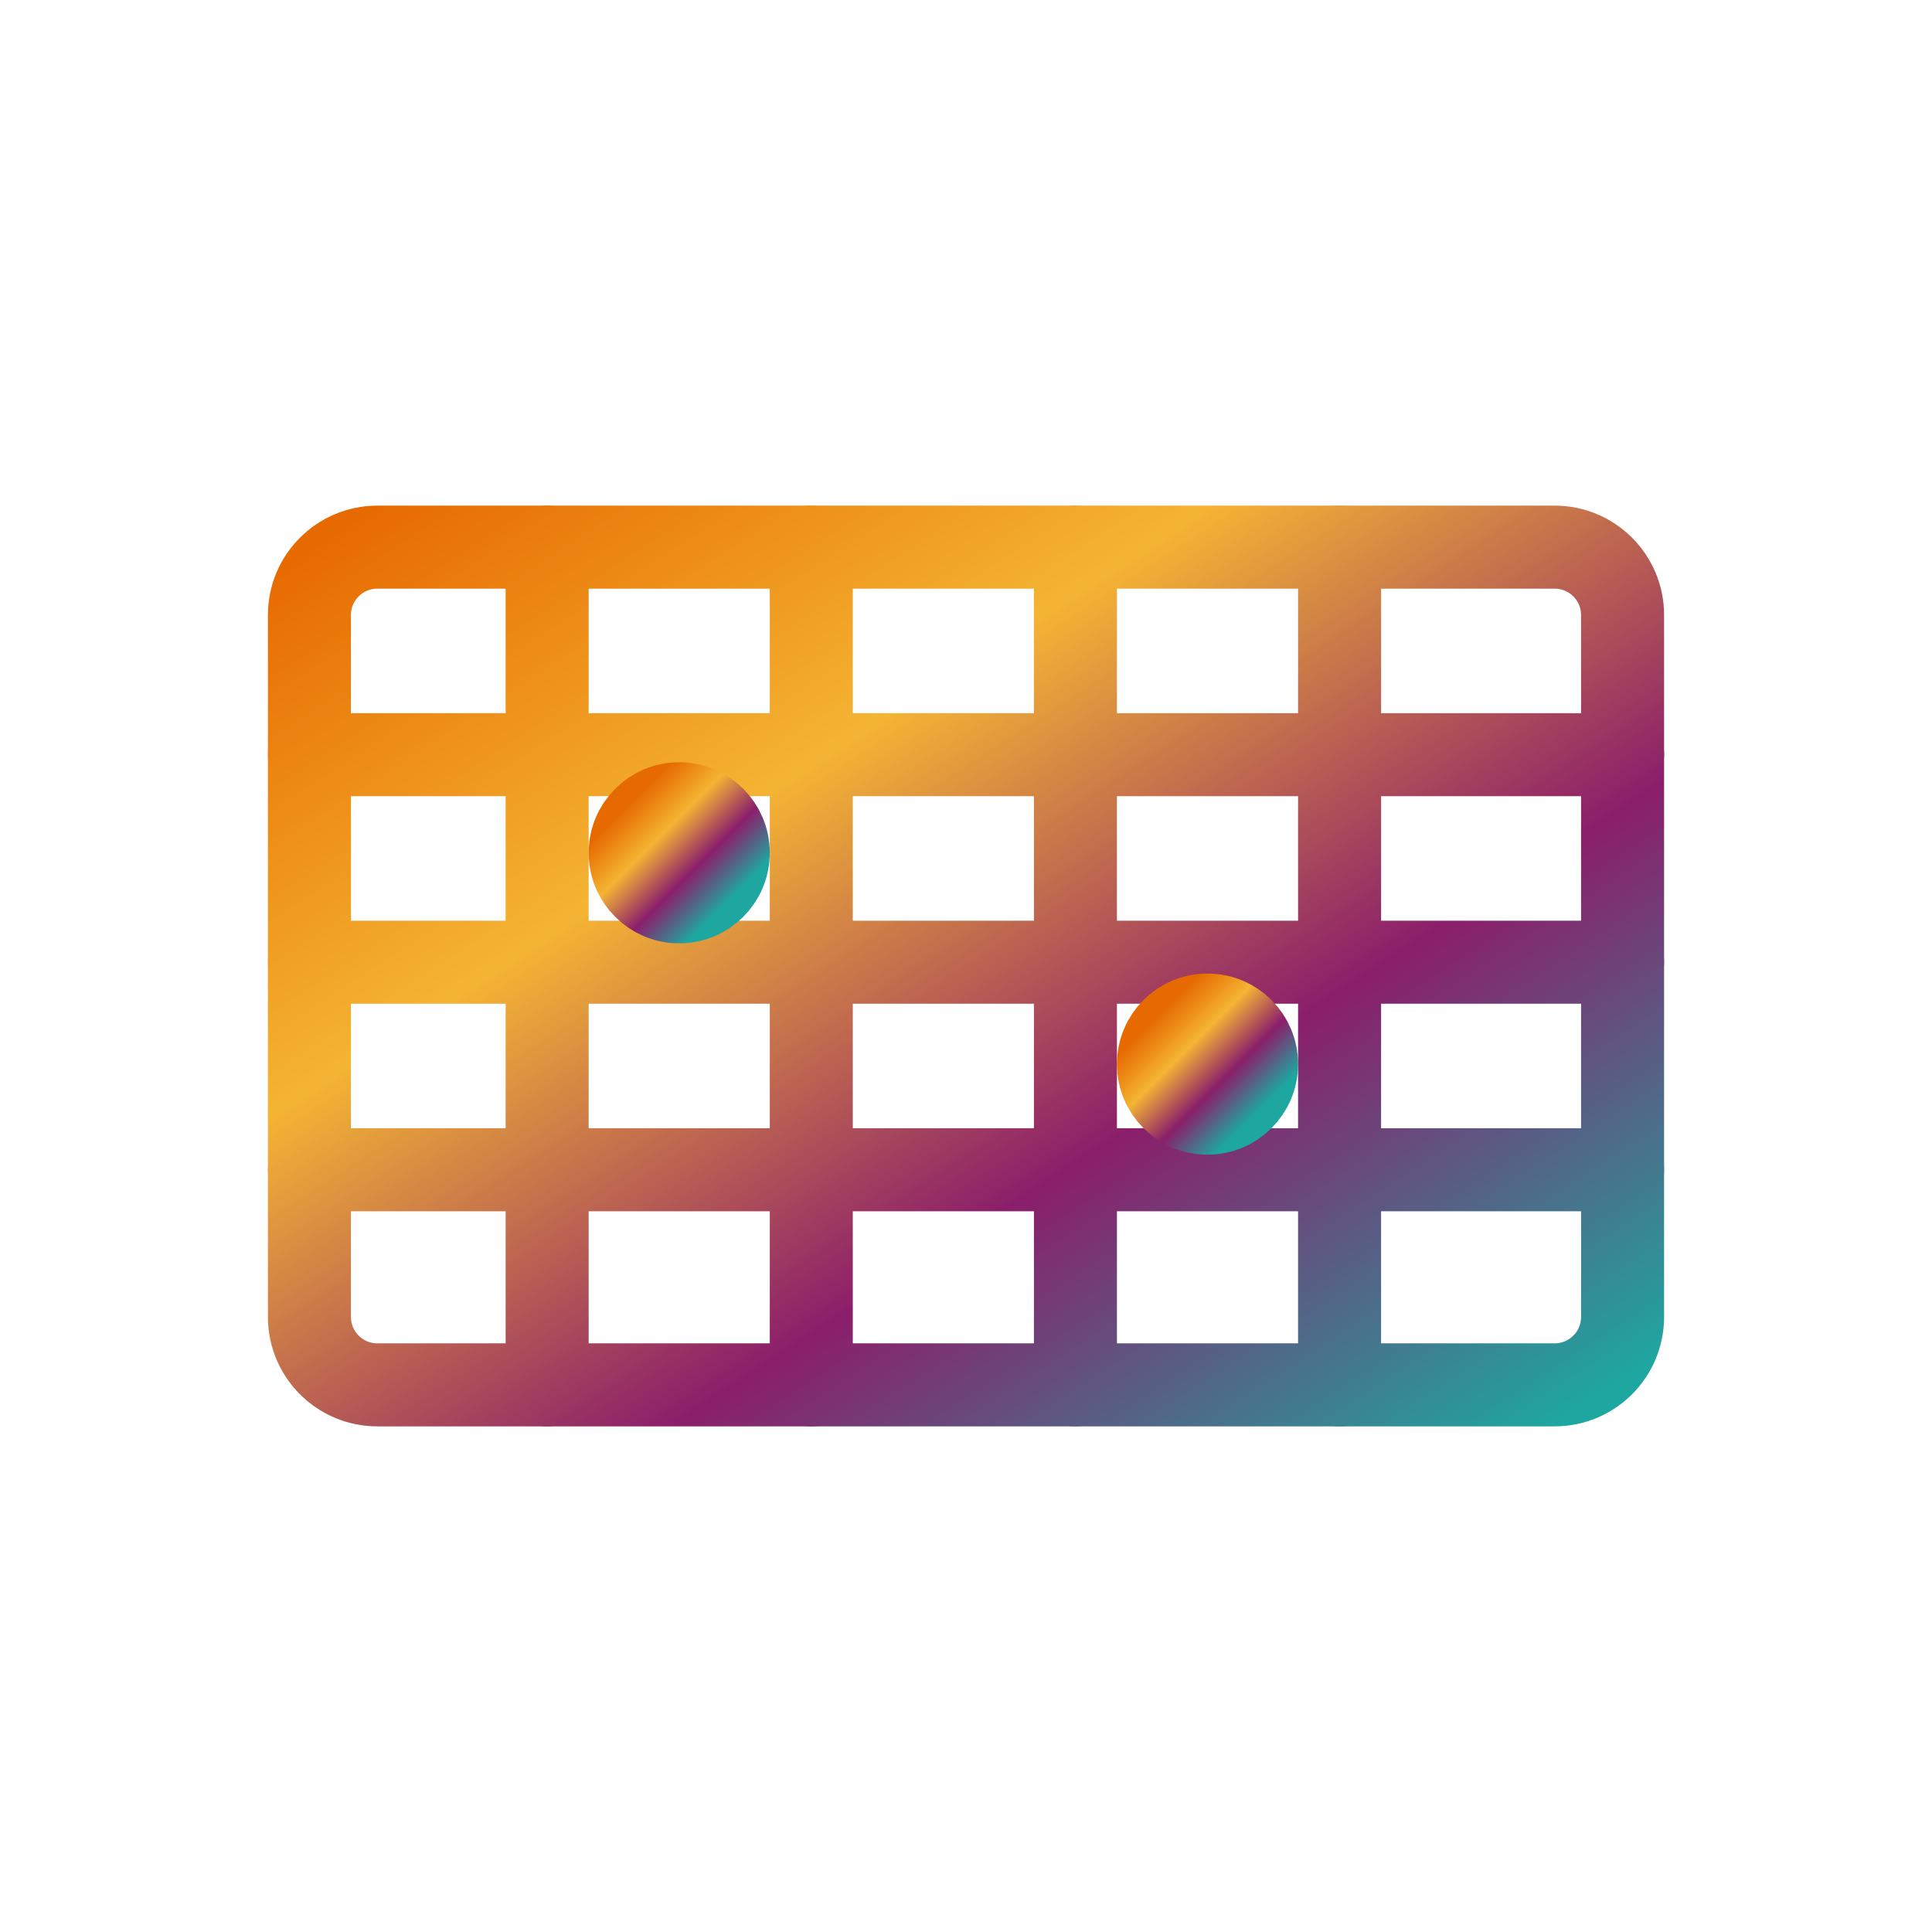
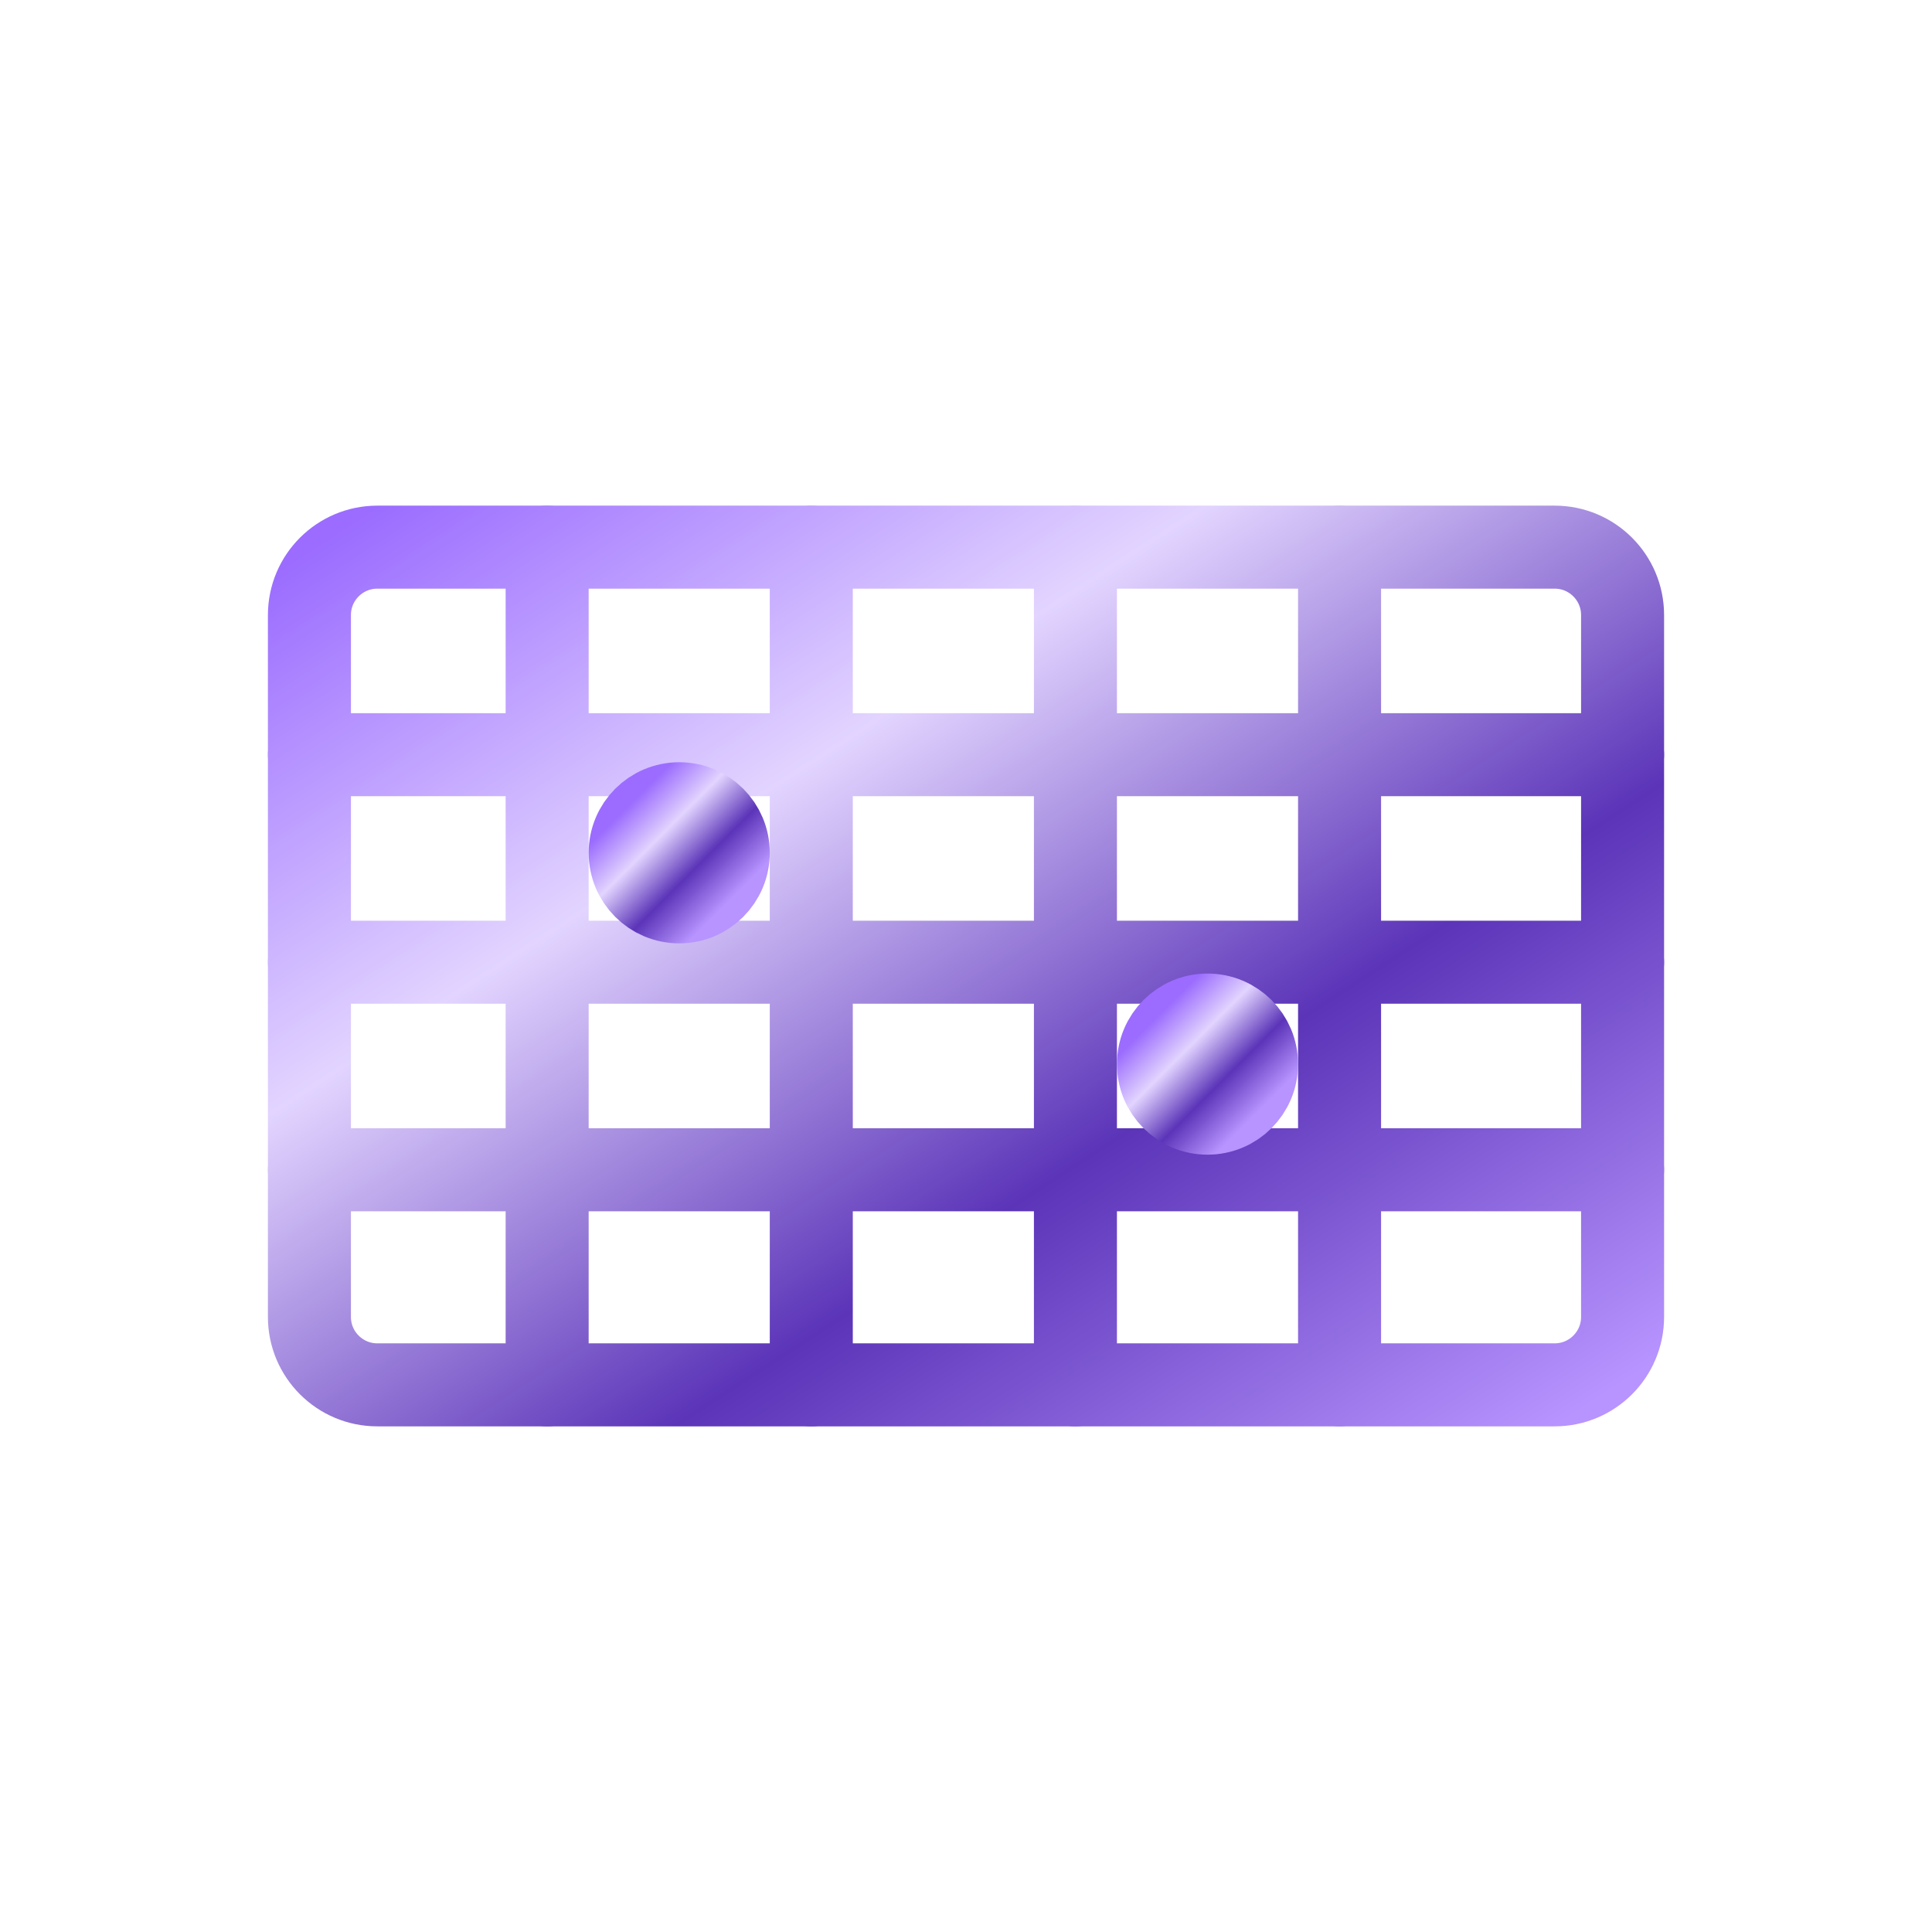
<svg xmlns="http://www.w3.org/2000/svg" width="512" height="512" viewBox="0 0 512 512">
  <defs>
    <linearGradient id="g" x1="0" y1="0" x2="1" y2="1">
-       <stop offset="0" stop-color="#E76A00" />
-       <stop offset="0.32" stop-color="#F4B433" />
-       <stop offset="0.66" stop-color="#8B1E6B" />
-       <stop offset="1" stop-color="#1EA7A1" />
+       <stop offset="0" stop-color="#9B6CFF" />
+       <stop offset="0.32" stop-color="#E2D4FF" />
+       <stop offset="0.66" stop-color="#5B34B8" />
+       <stop offset="1" stop-color="#B794FF" />
    </linearGradient>
  </defs>
  <g fill="none" stroke="url(#g)" stroke-width="22" stroke-linecap="round" stroke-linejoin="round">
    <rect x="82" y="145" width="348" height="222" rx="18" />
    <path d="M82 200H430 M82 255H430 M82 310H430 M145 145V367 M215 145V367 M285 145V367 M355 145V367" />
    <circle cx="180" cy="226" r="13" fill="url(#g)" />
    <circle cx="320" cy="282" r="13" fill="url(#g)" />
  </g>
</svg>
